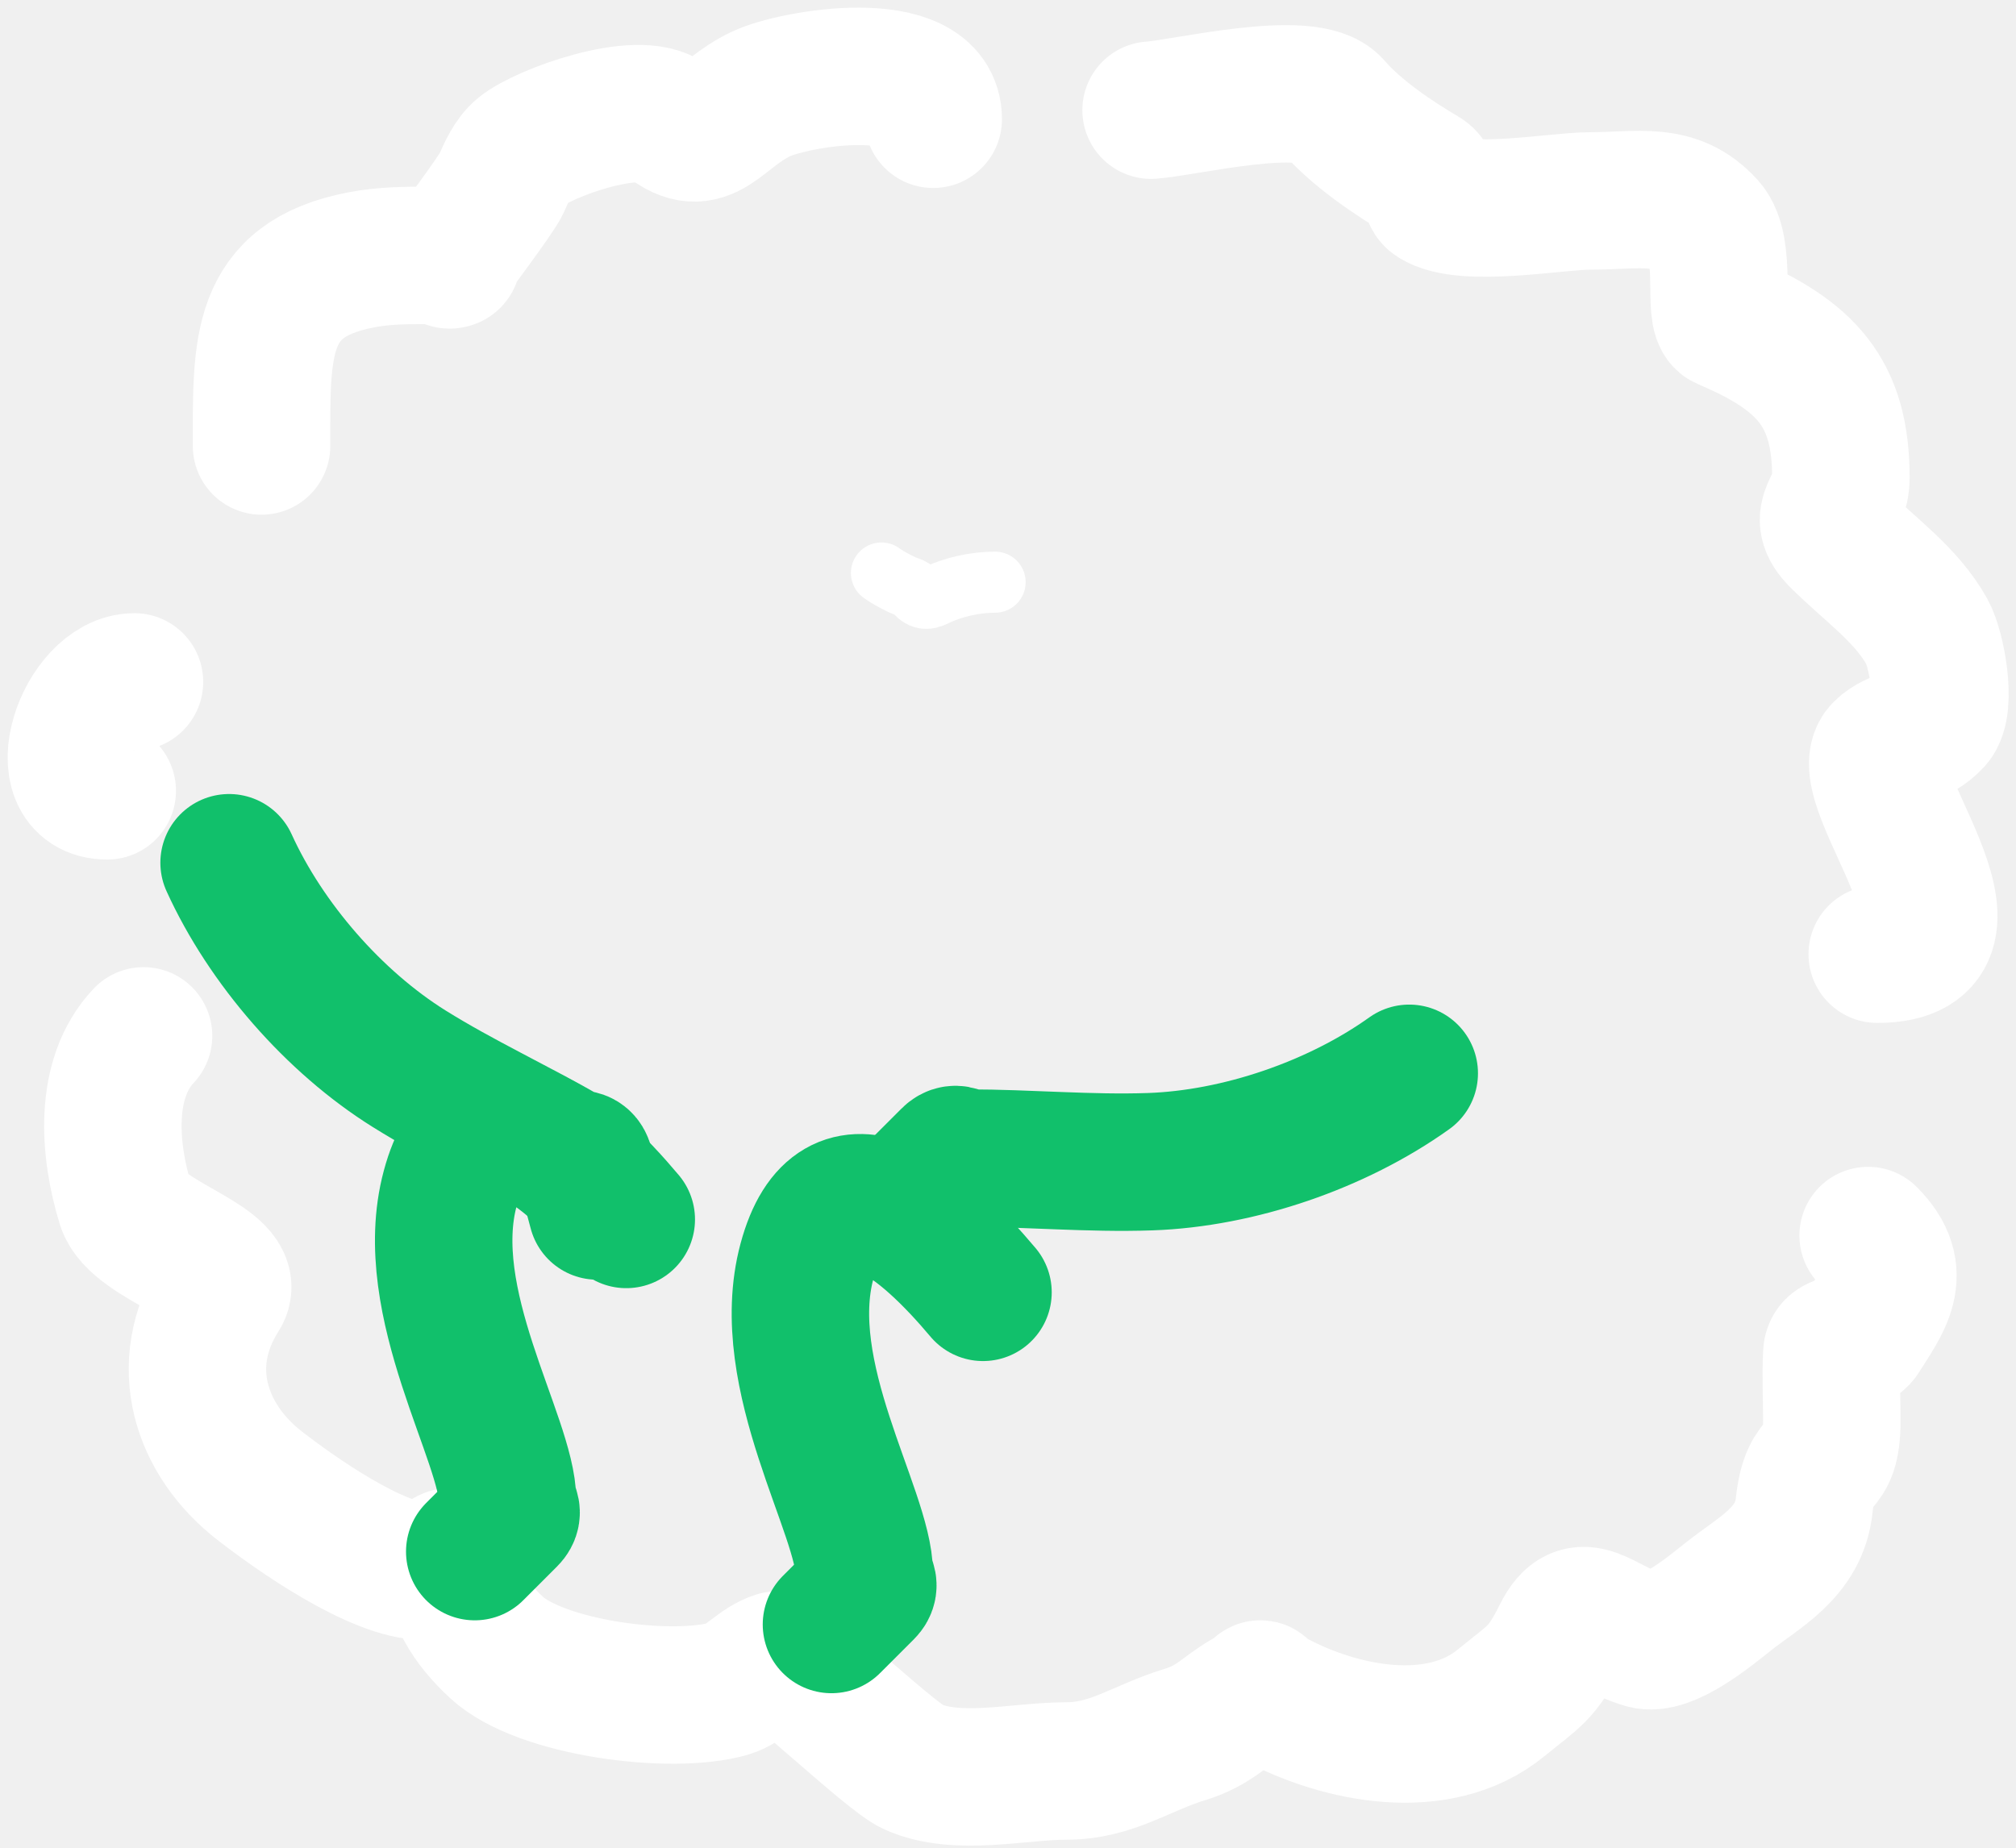
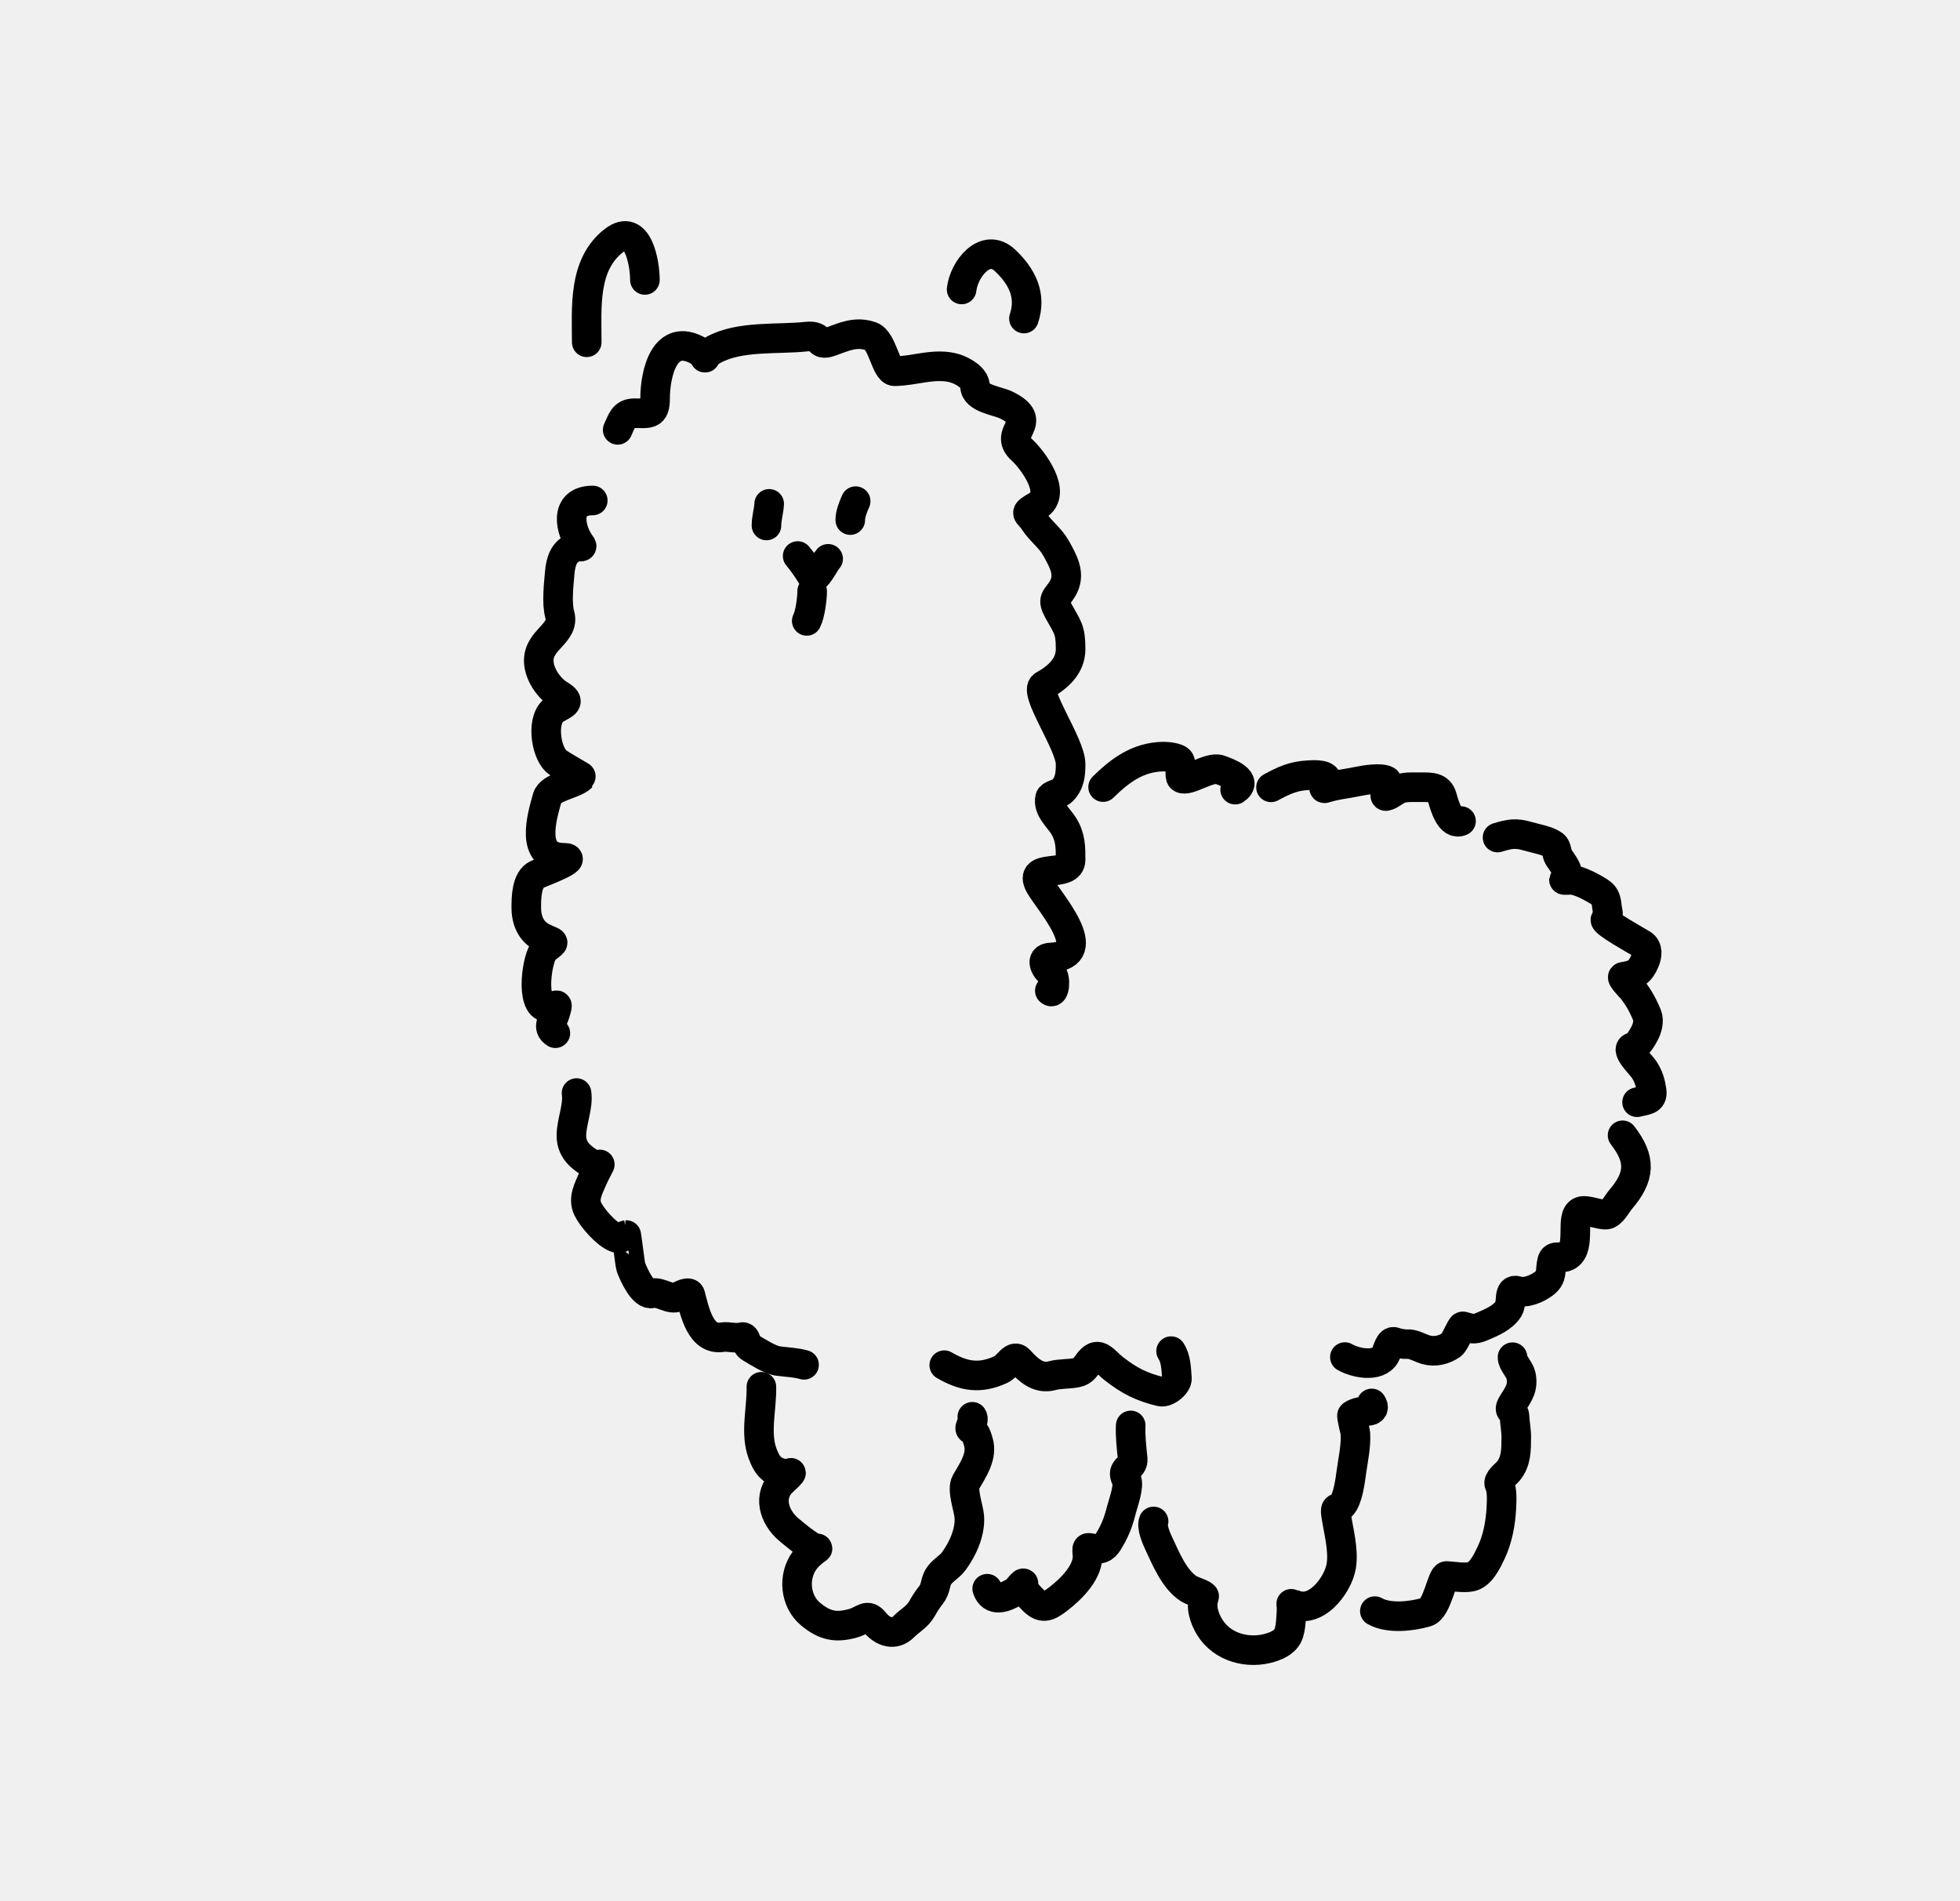
- <svg xmlns="http://www.w3.org/2000/svg" width="132" height="121" viewBox="0 0 132 121" fill="none">
-   <path d="M17.125 29.205C17.125 22.783 16.907 18.314 23.63 17.021C25.164 16.726 26.558 16.724 28.12 16.724C30.267 16.724 29.491 17.138 29.342 16.988C29.315 16.962 32.517 12.745 32.842 12.003C33.156 11.285 33.533 10.405 34.162 9.89C35.587 8.724 41.844 6.427 43.737 7.942C46.244 9.947 46.974 7.516 49.812 6.159C52.011 5.107 61.104 3.571 61.104 7.81" stroke="white" stroke-width="9" stroke-linecap="round" />
-   <path d="M75.368 7.215C77.631 7.054 85.673 5.069 87.287 6.951C88.781 8.694 91.228 10.349 93.197 11.508C93.819 11.873 93.509 12.76 93.923 13.026C95.89 14.29 101.887 13.158 104.126 13.158C107.32 13.158 109.665 12.49 111.753 14.809C113.11 16.317 112.121 20.669 112.941 21.016C118.303 23.285 120.535 25.748 120.535 31.285C120.535 33.297 118.803 33.68 120.403 35.28C122.396 37.273 124.802 38.906 126.181 41.388C126.789 42.482 127.48 46.2 126.61 47.166C125.508 48.391 124.16 48.23 123.243 49.147C121.121 51.269 131.312 62.486 122.913 62.486" stroke="white" stroke-width="9" stroke-linecap="round" />
-   <path d="M8.805 44.656C5.555 44.656 3.09 51.788 7.022 51.788" stroke="white" stroke-width="9" stroke-linecap="round" />
-   <path d="M9.399 67.835C6.751 70.639 7.132 75.323 8.211 78.83C8.971 81.301 15.713 82.771 14.418 84.806C11.482 89.42 13.171 94.314 16.993 97.286C19.299 99.08 24.69 102.899 27.823 102.899C28.473 102.899 29.606 101.457 29.606 102.107C29.606 104.501 30.801 106.296 32.511 107.885C35.386 110.554 43.931 111.669 47.699 110.592C48.772 110.286 49.738 109.058 50.869 108.71C51.532 108.506 58.222 115.016 59.784 115.71C62.695 117.004 66.71 115.974 69.821 115.974C72.803 115.974 74.711 114.466 77.547 113.597C79.548 112.984 80.155 112.069 81.641 111.22C83.169 110.347 81.879 110.427 83.49 111.286C87.791 113.579 94.192 114.863 98.282 111.517C100.496 109.705 100.954 109.639 102.244 107.059C103.534 104.479 104.737 106.513 107.659 107.39C109.131 107.831 111.864 105.593 113.132 104.578C115.156 102.959 117.803 101.704 118.132 98.578C118.512 94.966 119.941 96.705 119.941 93.027C119.941 91.572 119.86 90.089 119.941 88.636C119.992 87.725 121.371 88.224 121.856 87.447C123.187 85.318 124.799 83.391 122.318 80.91" stroke="white" stroke-width="9" stroke-linecap="round" />
-   <path d="M92.272 70.286C87.538 73.668 81.115 75.874 75.308 76.074C71.33 76.212 67.321 75.838 63.349 75.838C62.909 75.838 62.629 75.357 62.212 75.774C61.474 76.511 60.737 77.249 60 77.986" stroke="#11C06B" stroke-width="9" stroke-linecap="round" />
-   <path d="M15 56.497C17.409 61.792 21.869 66.915 26.797 69.992C30.174 72.1 33.833 73.781 37.273 75.767C37.654 75.987 38.137 75.71 38.289 76.28C38.559 77.287 38.829 78.294 39.099 79.301" stroke="#11C06B" stroke-width="9" stroke-linecap="round" />
-   <path d="M41.006 79.856C37.243 75.374 31.497 70.325 29.479 77.82C27.461 85.315 33.232 94.287 33.232 98.259C33.232 98.699 33.713 98.979 33.295 99.396C32.558 100.133 31.821 100.871 31.084 101.608" stroke="#11C06B" stroke-width="9" stroke-linecap="round" />
-   <path d="M64.363 84.63C60.6 80.147 54.854 75.098 52.836 82.594C50.818 90.088 56.589 99.06 56.589 103.032C56.589 103.473 57.07 103.752 56.652 104.17C55.915 104.907 55.178 105.644 54.441 106.381" stroke="#11C06B" stroke-width="9" stroke-linecap="round" />
-   <path d="M57.714 37.524C58.149 37.836 58.62 38.078 59.101 38.311C59.357 38.436 59.727 38.484 59.901 38.725C60.28 39.249 60.695 39.281 61.208 39.025C62.365 38.446 63.855 38.124 65.155 38.124" stroke="white" stroke-width="4" stroke-linecap="round" />
+ <svg xmlns="http://www.w3.org/2000/svg" width="265" height="257" viewBox="0 0 265 257" fill="none">
+   <path d="M80.144 67.673C76.138 67.673 77.078 71.792 78.583 73.728C78.836 74.052 78.199 73.829 77.772 73.977C76.22 74.515 75.813 75.925 75.681 77.442C75.542 79.034 75.243 81.56 75.681 83.091C76.41 85.644 72.841 86.413 72.841 89.333C72.841 91.061 74.145 93.033 75.65 93.952C77.279 94.948 76.329 95.157 75.088 95.887C73.11 97.051 73.752 101.613 75.213 102.941C75.689 103.374 78.682 105.027 78.646 105.063C77.611 106.098 74.425 106.368 73.995 107.872C73.207 110.63 71.659 115.987 76.211 115.987C78.53 115.987 73.359 117.907 72.622 118.234C71.173 118.878 71.155 121.429 71.155 122.697C71.155 124.485 71.798 125.984 73.402 126.786C75.051 127.61 75.161 127.165 73.683 128.346C72.604 129.21 71.617 136.073 73.964 136.211C75.275 136.289 75.598 135.129 75.057 137.023C74.805 137.903 73.868 138.962 75.088 139.707" stroke="black" stroke-width="4" stroke-linecap="round" />
+   <path d="M83.515 58.123C84.084 56.913 84.284 55.876 85.762 55.876C87.651 55.876 88.571 56.202 88.571 53.909C88.571 50.475 89.86 44.833 94.438 47.449C96.614 48.692 93.941 48.71 96.436 47.324C100.008 45.34 105.116 45.95 109.045 45.514C111.297 45.264 110.339 46.903 112.291 46.2C114.167 45.525 115.746 44.755 117.784 45.483C119.318 46.03 119.772 50.195 120.936 50.195C123.533 50.195 126.466 48.989 129.145 49.821C130.129 50.126 131.829 51.061 131.829 52.224C131.829 53.869 134.847 54.187 136.011 54.752C140.818 57.087 135.445 58.387 138.133 60.807C139.56 62.091 143.057 66.712 140.256 68.36C138.269 69.529 139.001 69.219 139.819 70.482C140.693 71.833 141.988 72.702 142.784 74.134C143.77 75.91 144.831 77.7 143.626 79.658C142.808 80.989 142.19 80.931 143.096 82.592C144.326 84.847 144.75 85.06 144.75 87.773C144.75 90.084 143.023 91.603 141.098 92.673C139.641 93.482 144.75 100.617 144.75 103.316C144.75 104.708 144.654 105.909 143.595 106.967C143.242 107.321 142.069 107.469 141.972 107.904C141.644 109.381 143.123 110.565 143.814 111.68C144.752 113.197 144.75 114.552 144.75 116.268C144.75 118.785 138.908 116.613 140.568 119.67C141.707 121.77 148.55 129.23 142.066 129.47C140.566 129.526 141.256 130.945 142.222 131.718C142.779 132.164 142.615 134.639 141.941 133.965" stroke="black" stroke-width="4" stroke-linecap="round" />
+   <path d="M79.328 46.282C79.328 41.589 78.802 35.799 82.98 32.55C86.259 29.999 87.194 35.61 87.194 37.855" stroke="black" stroke-width="4" stroke-linecap="round" />
+   <path d="M130.015 39.14C130.324 36.358 133.232 32.705 135.882 35.208C138.136 37.336 139.504 39.885 138.442 43.073" stroke="black" stroke-width="4" stroke-linecap="round" />
+   <path d="M103.996 68.13C103.944 69.121 103.631 70.055 103.631 71.054" stroke="black" stroke-width="4" stroke-linecap="round" />
+   <path d="M115.69 67.765C115.354 68.521 114.959 69.489 114.959 70.323" stroke="black" stroke-width="4" stroke-linecap="round" />
+   <path d="M107.847 75.185C108.458 75.91 109.254 77.03 109.779 77.916C110.258 78.725 111.442 76.119 111.969 75.563" stroke="black" stroke-width="4" stroke-linecap="round" />
+   <path d="M109.806 79.936C109.806 80.969 109.542 83.022 109.075 83.957" stroke="black" stroke-width="4" stroke-linecap="round" />
+   <path d="M149.145 106.428C151.465 104.151 153.867 102.365 157.282 102.307C157.743 102.3 159.259 102.421 159.514 102.904C159.766 103.383 159.403 104.965 159.725 105.205C160.536 105.809 163.526 103.598 164.891 104.072C166.136 104.505 168.838 105.559 166.997 106.775" stroke="black" stroke-width="4" stroke-linecap="round" />
+   <path d="M171.846 106.462C173.678 105.482 174.867 104.935 176.855 104.824C177.357 104.796 179.125 104.647 179.347 105.329C179.457 105.667 178.763 106.701 179.124 106.584C180.602 106.103 182.139 105.981 183.655 105.655C184.485 105.476 186.703 105.115 187.465 105.555C187.574 105.618 187.573 106.246 187.609 106.382C187.719 106.791 187.005 107.724 187.42 107.639C188.03 107.513 188.695 106.827 189.352 106.628C190.197 106.372 191.311 106.455 192.188 106.449C193.481 106.44 194.588 106.422 194.968 107.743C195.327 108.991 196.053 111.656 197.535 111.023" stroke="black" stroke-width="4" stroke-linecap="round" />
+   <path d="M202.473 113.252C204.091 112.768 204.889 112.578 206.641 113.1C207.672 113.406 209.192 113.627 210.08 114.272C210.482 114.564 210.463 115.44 210.715 115.867C211.089 116.497 212.665 118.271 211.519 118.907C211.17 119.101 212.323 118.912 212.715 118.992C213.624 119.178 214.569 119.627 215.373 120.078C216.763 120.856 217.131 121.097 217.271 122.66C217.323 123.232 217.644 123.925 217.091 124.32C216.623 124.655 221.409 127.269 222.061 127.691C222.835 128.191 222.726 129.183 222.357 130.023C221.737 131.438 221.146 131.826 219.456 132.083C219.103 132.137 220.513 133.576 220.595 133.674C221.49 134.743 222.18 136.018 222.698 137.309C222.989 138.033 222.716 139.051 222.351 139.737C222.014 140.373 221.443 141.406 220.723 141.598C219.642 141.888 221.937 144.059 222.287 144.611C222.927 145.62 223.16 146.434 223.312 147.537C223.489 148.814 222.441 148.746 221.337 149.042" stroke="black" stroke-width="4" stroke-linecap="round" />
+   <path d="M219.378 153.513C221.895 156.764 221.786 159.094 219.083 162.23C218.645 162.738 217.915 164.2 217.144 164.24C216.242 164.288 214.473 163.519 213.749 163.802C212.201 164.406 213.852 168.556 211.987 169.788C211.121 170.36 210.083 169.512 209.84 170.571C209.539 171.888 209.95 172.652 208.728 173.577C207.857 174.236 206.313 174.917 205.2 174.566C203.845 174.14 204.49 176.163 203.961 176.981C203.166 178.211 201.672 178.809 200.411 179.357C199.204 179.881 198.873 179.619 197.788 179.347C197.549 179.288 196.72 181.522 196.235 181.857C195.209 182.566 193.973 182.854 192.768 182.501C191.983 182.271 191.062 181.685 190.244 181.752C189.823 181.787 189 181.639 188.603 181.48C187.846 181.175 187.676 182.547 187.284 183.225C186.279 184.966 183.215 184.3 181.833 183.502" stroke="black" stroke-width="4" stroke-linecap="round" />
+   <path d="M77.951 147.802C78.221 149.575 77.257 151.722 77.256 153.556C77.256 155.699 78.793 156.691 80.511 157.683C80.772 157.834 80.882 157.818 81.028 157.567C81.355 156.999 80.418 158.729 80.163 159.333C79.6 160.669 78.776 162.048 79.478 163.485C80.079 164.712 81.984 166.895 83.291 167.363C84.018 167.623 84.178 167.072 84.674 167.003C84.711 166.998 85.202 171.066 85.288 171.3C85.678 172.359 86.96 175.204 88.166 174.881C89.27 174.585 90.664 175.898 91.688 175.341C92.013 175.163 93.177 174.519 93.332 175.097C93.909 177.248 94.678 181.299 97.659 180.811C98.481 180.677 99.411 181.032 100.215 180.817C101.014 180.603 100.695 181.786 101.471 182.234C102.522 182.841 104.054 183.888 105.267 184.045C106.404 184.193 107.608 184.231 108.712 184.547" stroke="black" stroke-width="4" stroke-linecap="round" />
+   <path d="M127.668 184.598C130.269 186.1 132.44 186.51 135.314 185.192C136.309 184.735 136.997 183.031 137.812 183.919C139.059 185.278 140.374 186.522 142.255 186.017C143.32 185.732 144.434 185.826 145.513 185.616C146.571 185.41 146.712 184.798 147.359 184.036C148.558 182.622 149.266 184.033 150.61 185.083C152.732 186.742 154.416 187.562 156.906 188.165C157.737 188.366 159.19 187.166 159.126 186.386C159.024 185.152 159.022 183.738 158.334 182.696" stroke="black" stroke-width="4" stroke-linecap="round" />
+   <path d="M102.943 187.516C103.013 190.442 102.062 193.773 103.105 196.553C103.429 197.416 103.875 198.374 104.716 198.828C105.317 199.152 106.216 199.456 106.875 199.166C107.273 198.991 105.984 200.163 105.869 200.267C103.737 202.201 104.618 205.14 106.674 206.85C107.734 207.732 108.867 208.678 110.072 209.35C110.201 209.422 110.636 209.321 110.513 209.403C109.876 209.823 109.221 210.406 108.772 211.02C107.2 213.17 107.473 216.485 109.578 218.243C111.53 219.873 113.085 220.131 115.347 219.489C116.831 219.068 117.24 218.097 118.251 219.35C119.342 220.704 120.929 221.227 122.186 219.958C122.988 219.15 124.022 218.614 124.604 217.605C124.991 216.935 125.37 216.294 125.86 215.692C126.533 214.865 126.418 213.997 126.855 213.24C127.334 212.41 128.351 211.91 128.925 211.14C130.165 209.477 131.205 207.168 131.055 205.092C130.968 203.881 130.001 201.445 130.607 200.395C131.505 198.839 132.881 196.886 132.265 194.931C132.039 194.211 131.936 193.665 131.244 193.265C130.921 193.079 131.81 192.103 131.462 191.576" stroke="black" stroke-width="4" stroke-linecap="round" />
+   <path d="M133.472 214.824C134.104 216.728 135.89 216.002 137.15 215.267C137.617 214.995 138.458 213.678 138.381 214.212C138.27 214.984 139.052 215.7 139.508 216.191C140.887 217.674 141.667 217.305 143.136 216.167C144.83 214.856 147.284 212.47 147.022 210.107C146.887 208.887 147.072 209.394 148.249 209.437C149.323 209.476 149.663 208.792 150.144 207.959C150.892 206.664 151.285 205.506 151.659 204.026C151.847 203.281 152.736 200.868 152.296 200.04C151.42 198.393 153.299 198.658 153.143 197.234C152.996 195.893 152.799 194.046 152.877 192.744" stroke="black" stroke-width="4" stroke-linecap="round" />
+   <path d="M155.972 205.727C155.664 206.43 156.348 208.026 156.655 208.677C157.618 210.712 158.775 213.61 160.759 214.846C161.247 215.149 162.912 215.63 162.81 215.895C162.289 217.242 162.837 218.856 163.553 220.022C165.29 222.851 168.864 223.687 171.775 222.786C172.825 222.461 173.905 221.931 174.254 220.821C174.475 220.119 174.519 219.449 174.563 218.714C174.589 218.29 174.628 217.864 174.627 217.439C174.626 217.383 174.552 216.757 174.588 216.778C177.719 218.586 180.893 214.411 181.338 211.783C181.711 209.586 180.948 206.943 180.631 204.768C180.466 203.635 180.841 204.128 181.393 203.594C182.251 202.763 182.569 200.084 182.719 198.997C182.956 197.27 183.357 195.557 183.253 193.792C183.237 193.523 182.674 191.45 182.812 191.352C183.347 190.975 184.222 190.822 184.868 190.791C185.643 190.754 185.847 190.359 185.458 189.77" stroke="black" stroke-width="4" stroke-linecap="round" />
+   <path d="M185.885 217.854C187.734 218.921 190.883 218.569 192.856 217.979C194.318 217.542 194.971 213.064 195.588 213.101C196.642 213.165 197.74 213.383 198.797 213.222C200.187 213.01 201.083 211.05 201.608 209.954C202.477 208.14 202.885 205.952 202.986 203.958C203.028 203.107 203.132 201.494 202.736 200.721C202.449 200.16 203.566 199.357 203.913 198.946C205.015 197.637 204.989 196.058 205.007 194.4C205.018 193.416 204.806 192.448 204.774 191.542C204.742 190.608 203.772 190.97 204.5 189.804C205.318 188.495 205.99 187.629 205.642 185.992C205.466 185.161 204.457 184.228 204.5 183.517" stroke="black" stroke-width="4" stroke-linecap="round" />
</svg>
